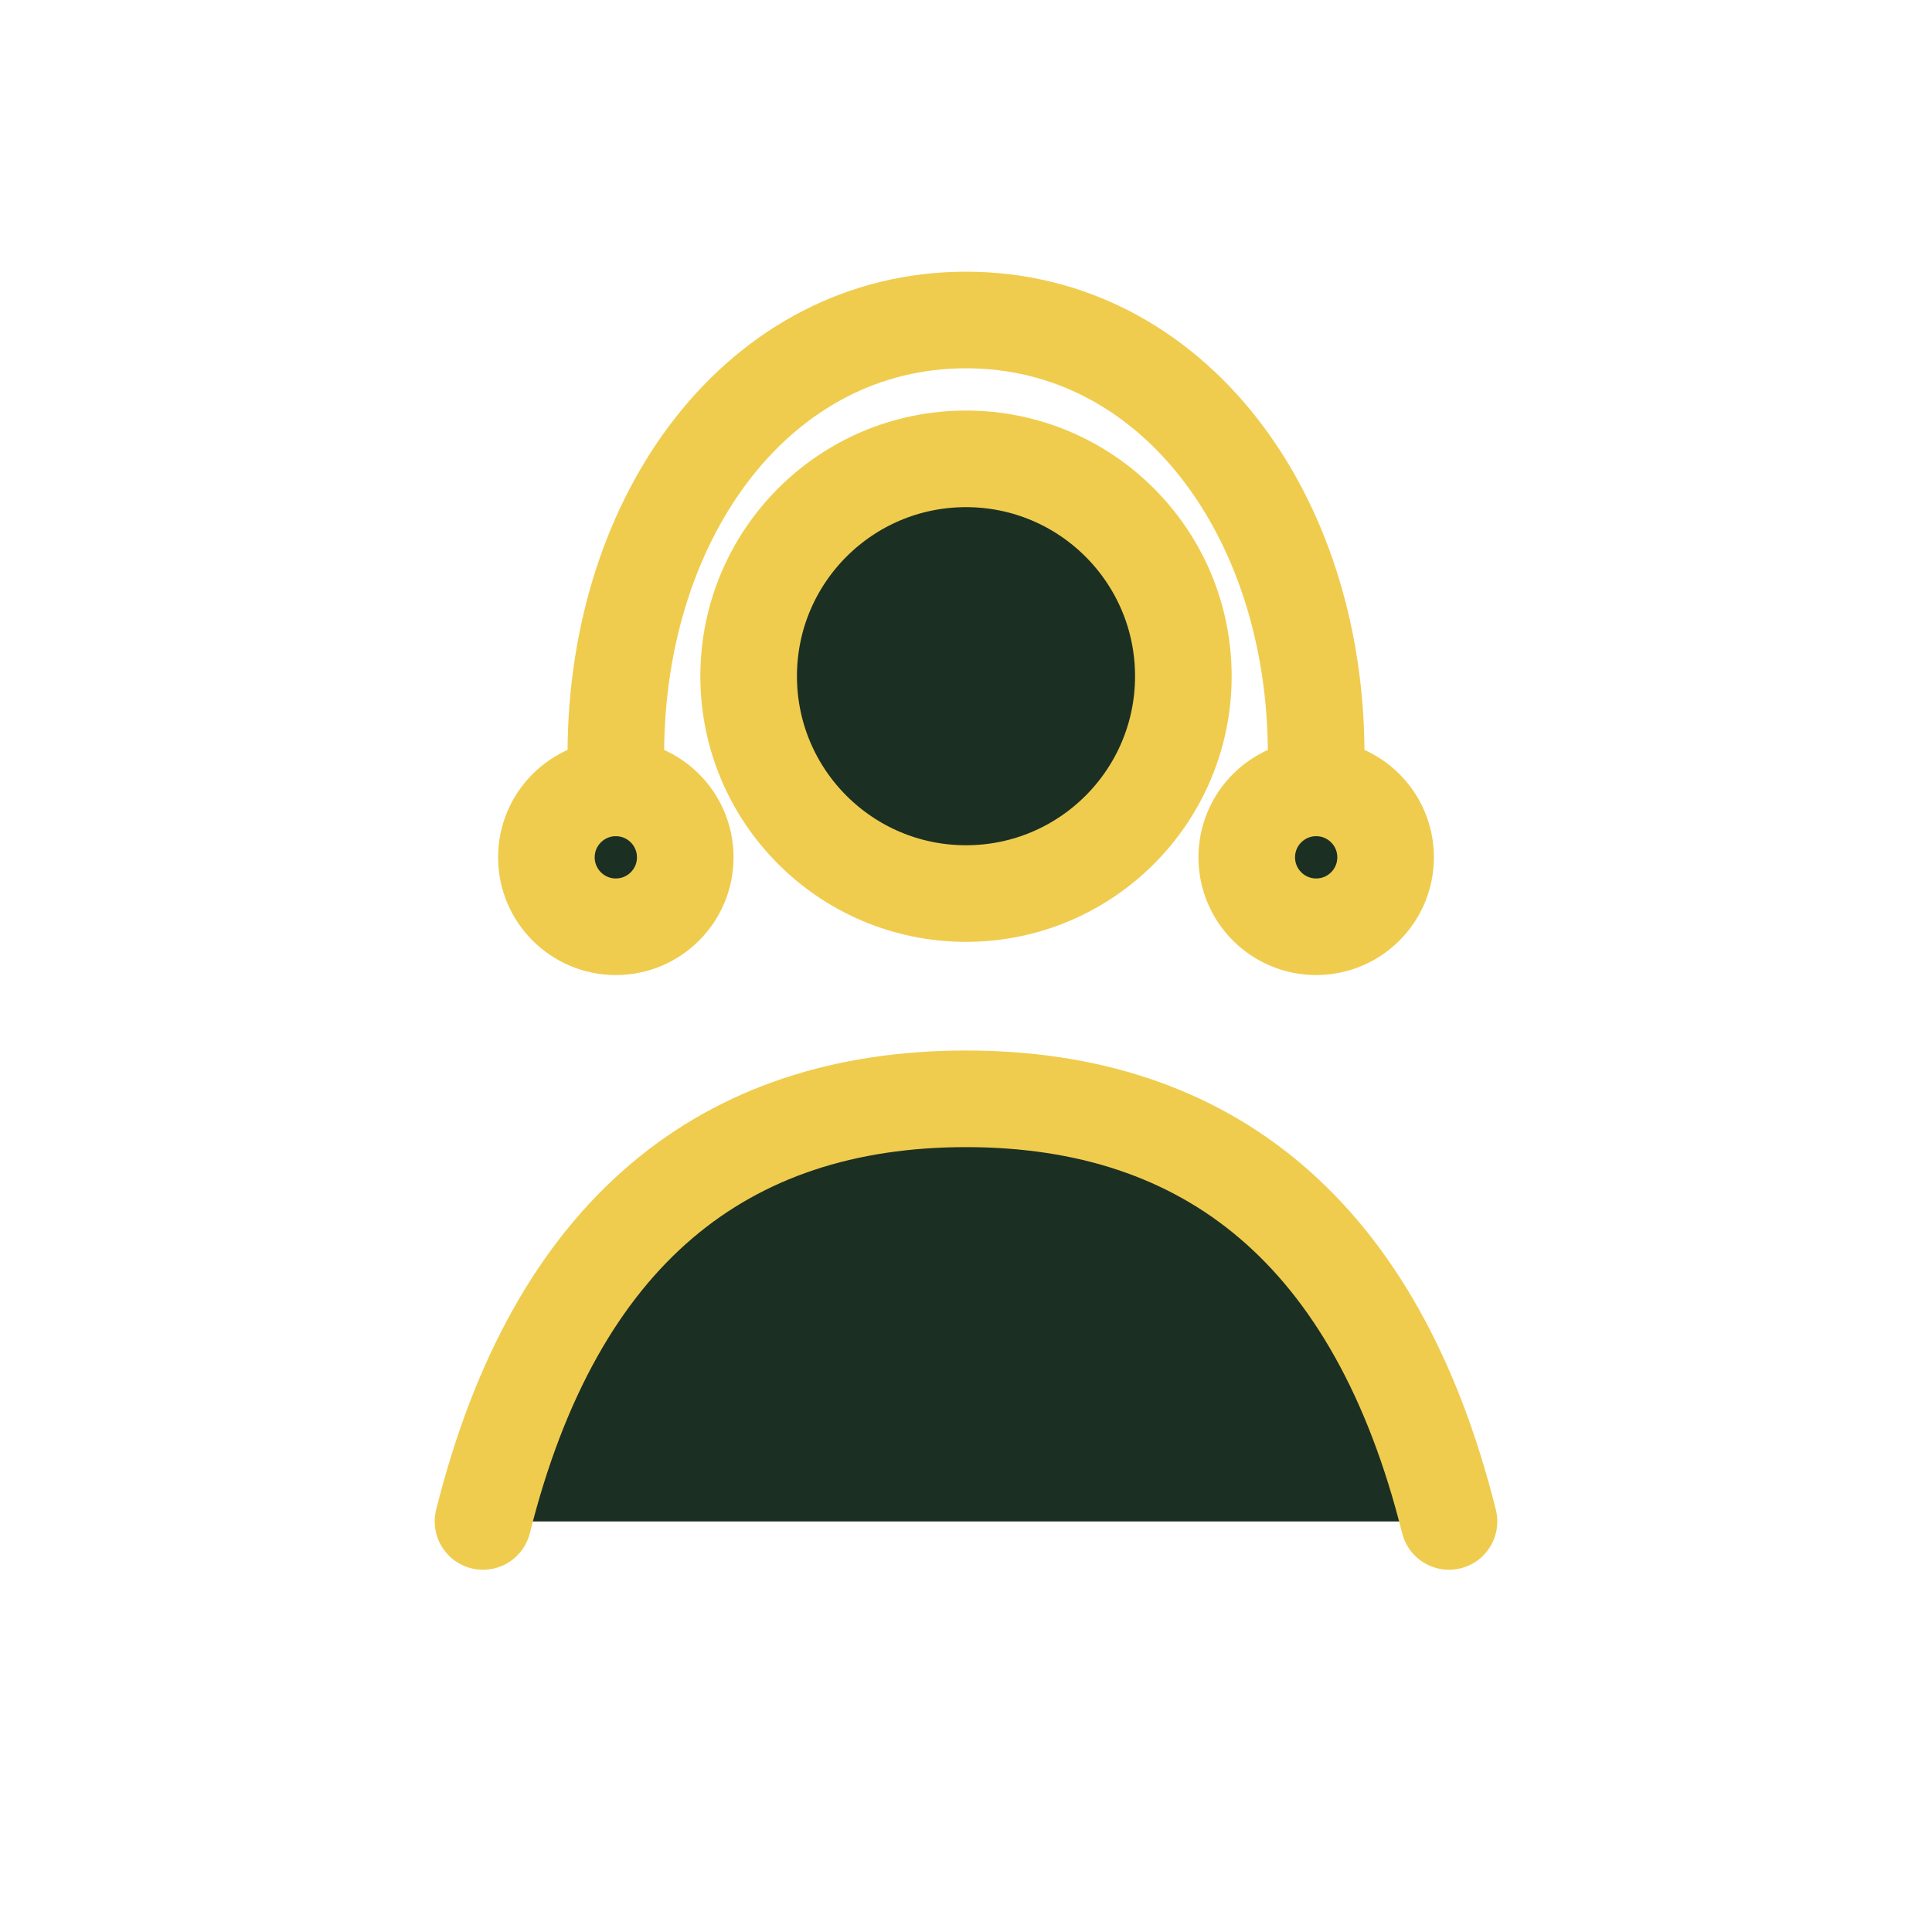
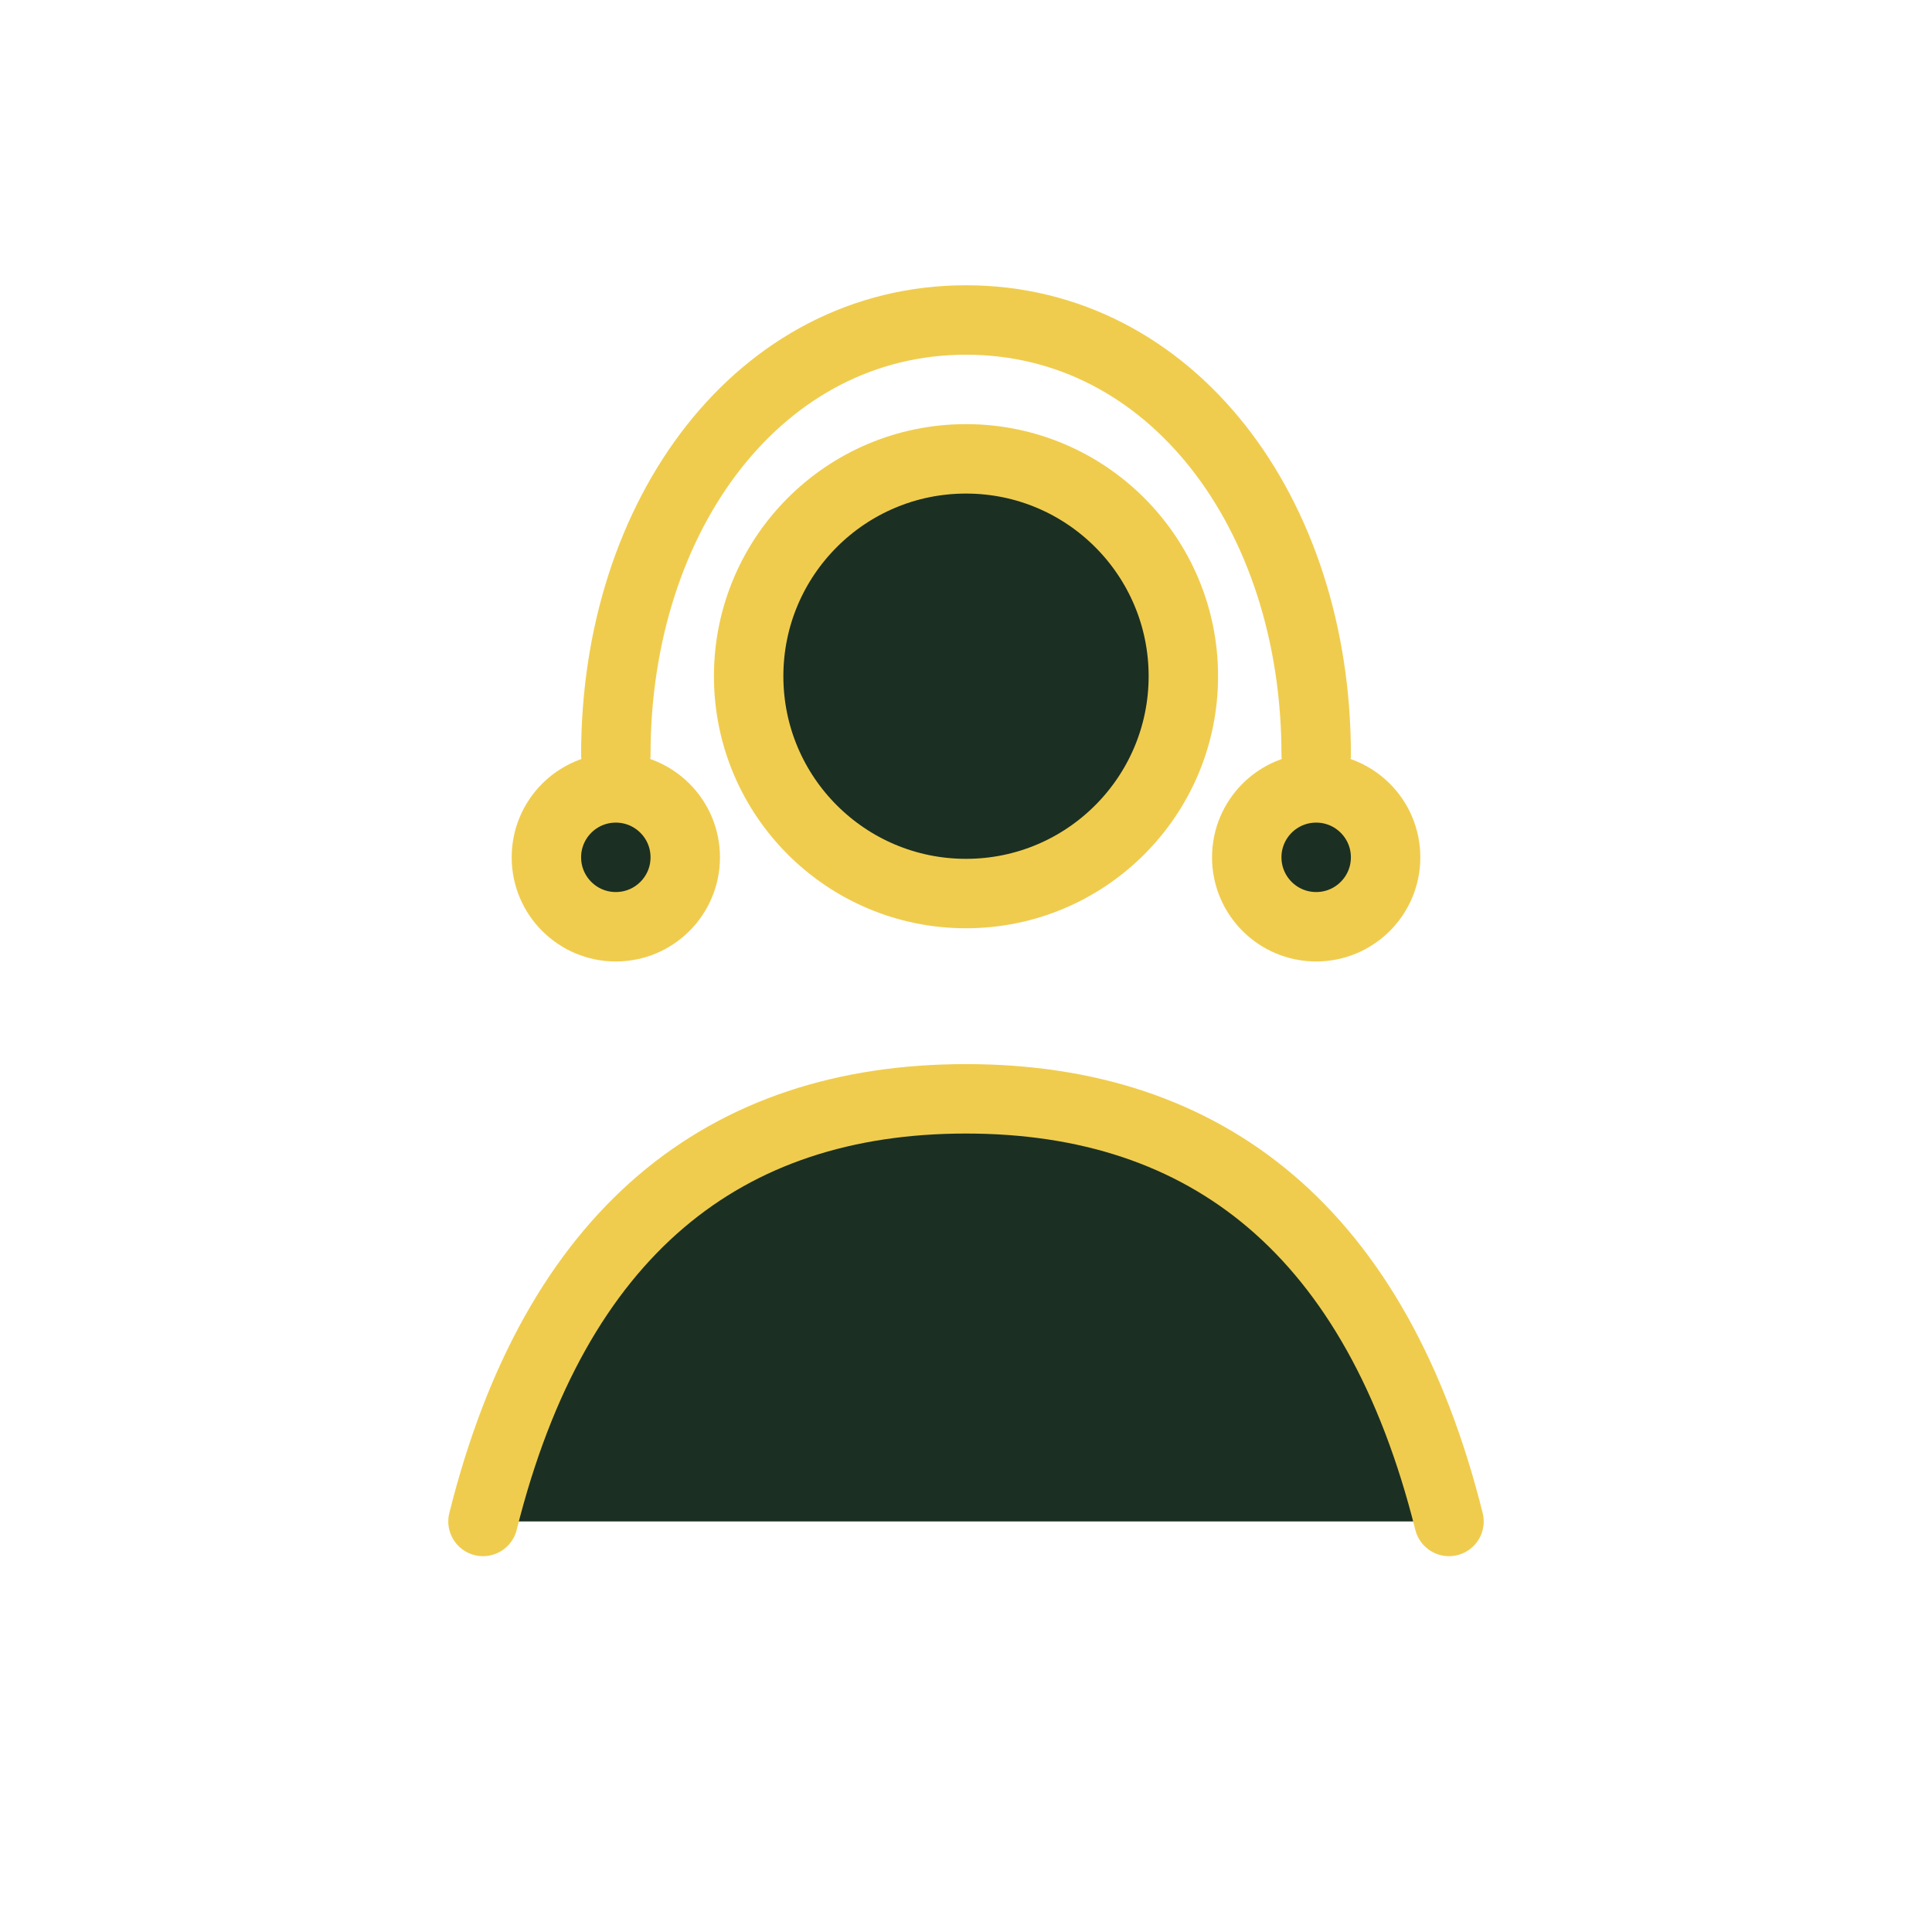
- <svg xmlns="http://www.w3.org/2000/svg" viewBox="0 0 32 32" fill="#1b3022" stroke="#f0cc4e" stroke-width="1.6" stroke-linejoin="round" stroke-linecap="round">
+ <svg xmlns="http://www.w3.org/2000/svg" viewBox="0 0 32 32" fill="#1b3022" stroke="#f0cc4e" stroke-width="1.15" stroke-linejoin="round" stroke-linecap="round">
  <circle cx="16" cy="11.2" r="3.6" />
  <path d="M8 25.2c1.2-4.8 4-7 8-7s6.8 2.2 8 7" />
  <path fill="none" d="M10.2 12.5c0-4 2.4-7.2 5.8-7.2s5.8 3.2 5.8 7.2" />
  <circle cx="10.2" cy="14.2" r="1.15" />
  <circle cx="21.8" cy="14.2" r="1.15" />
</svg>
